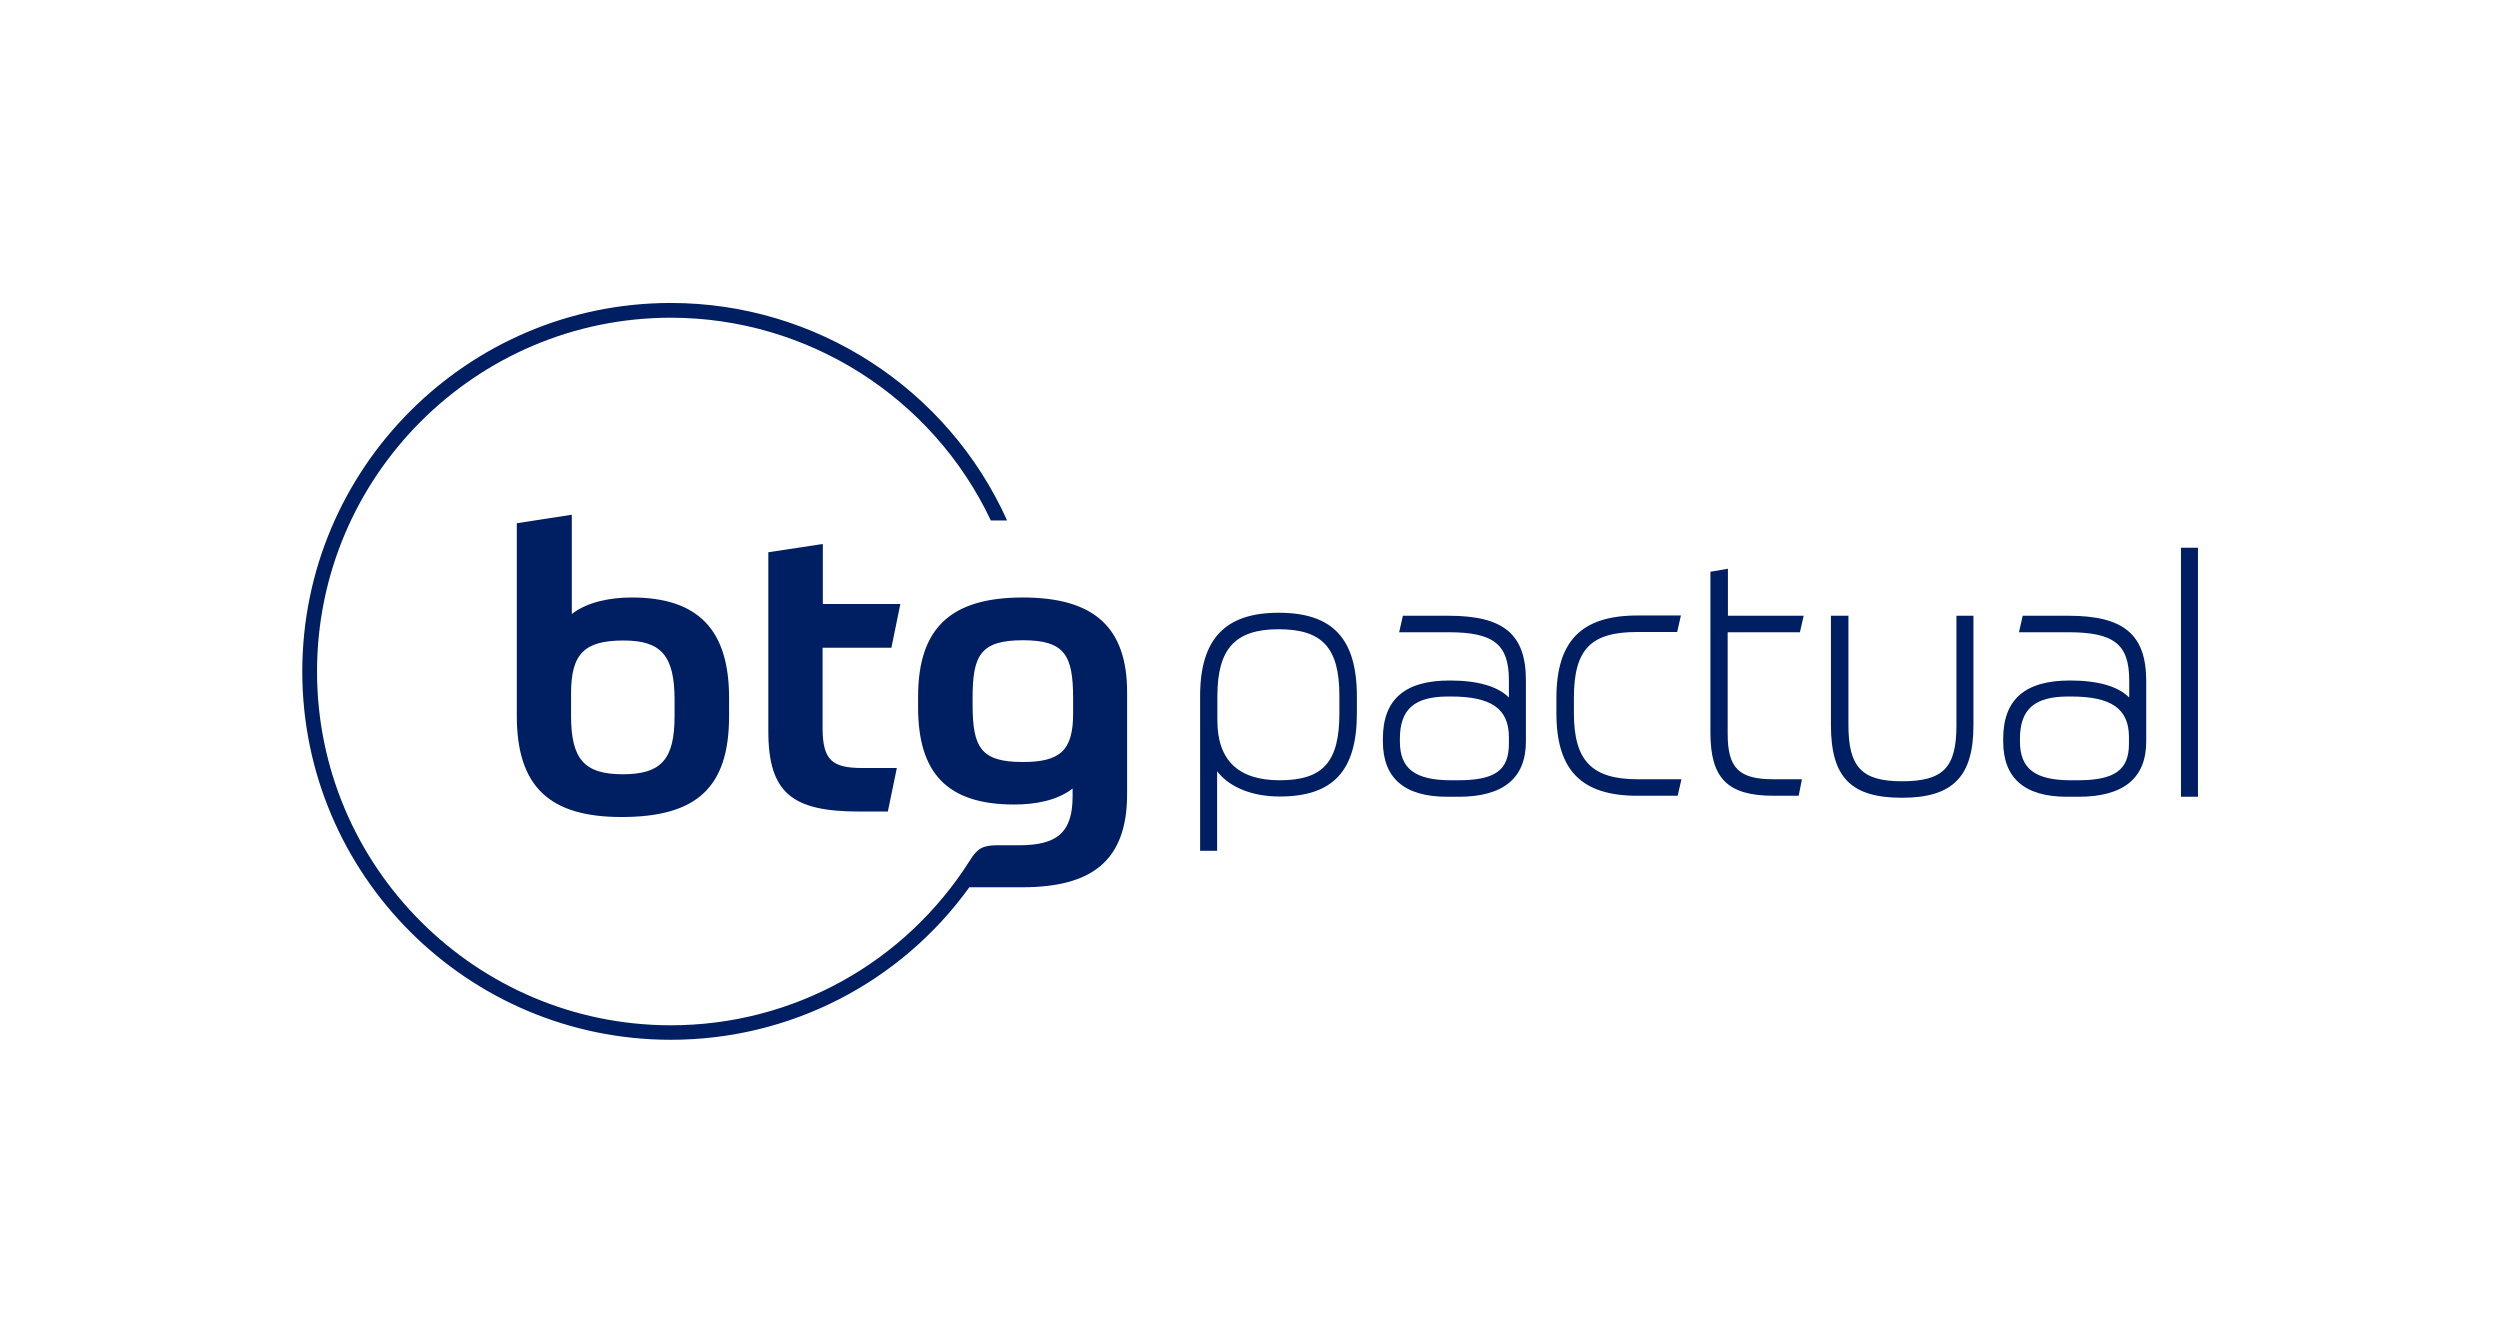
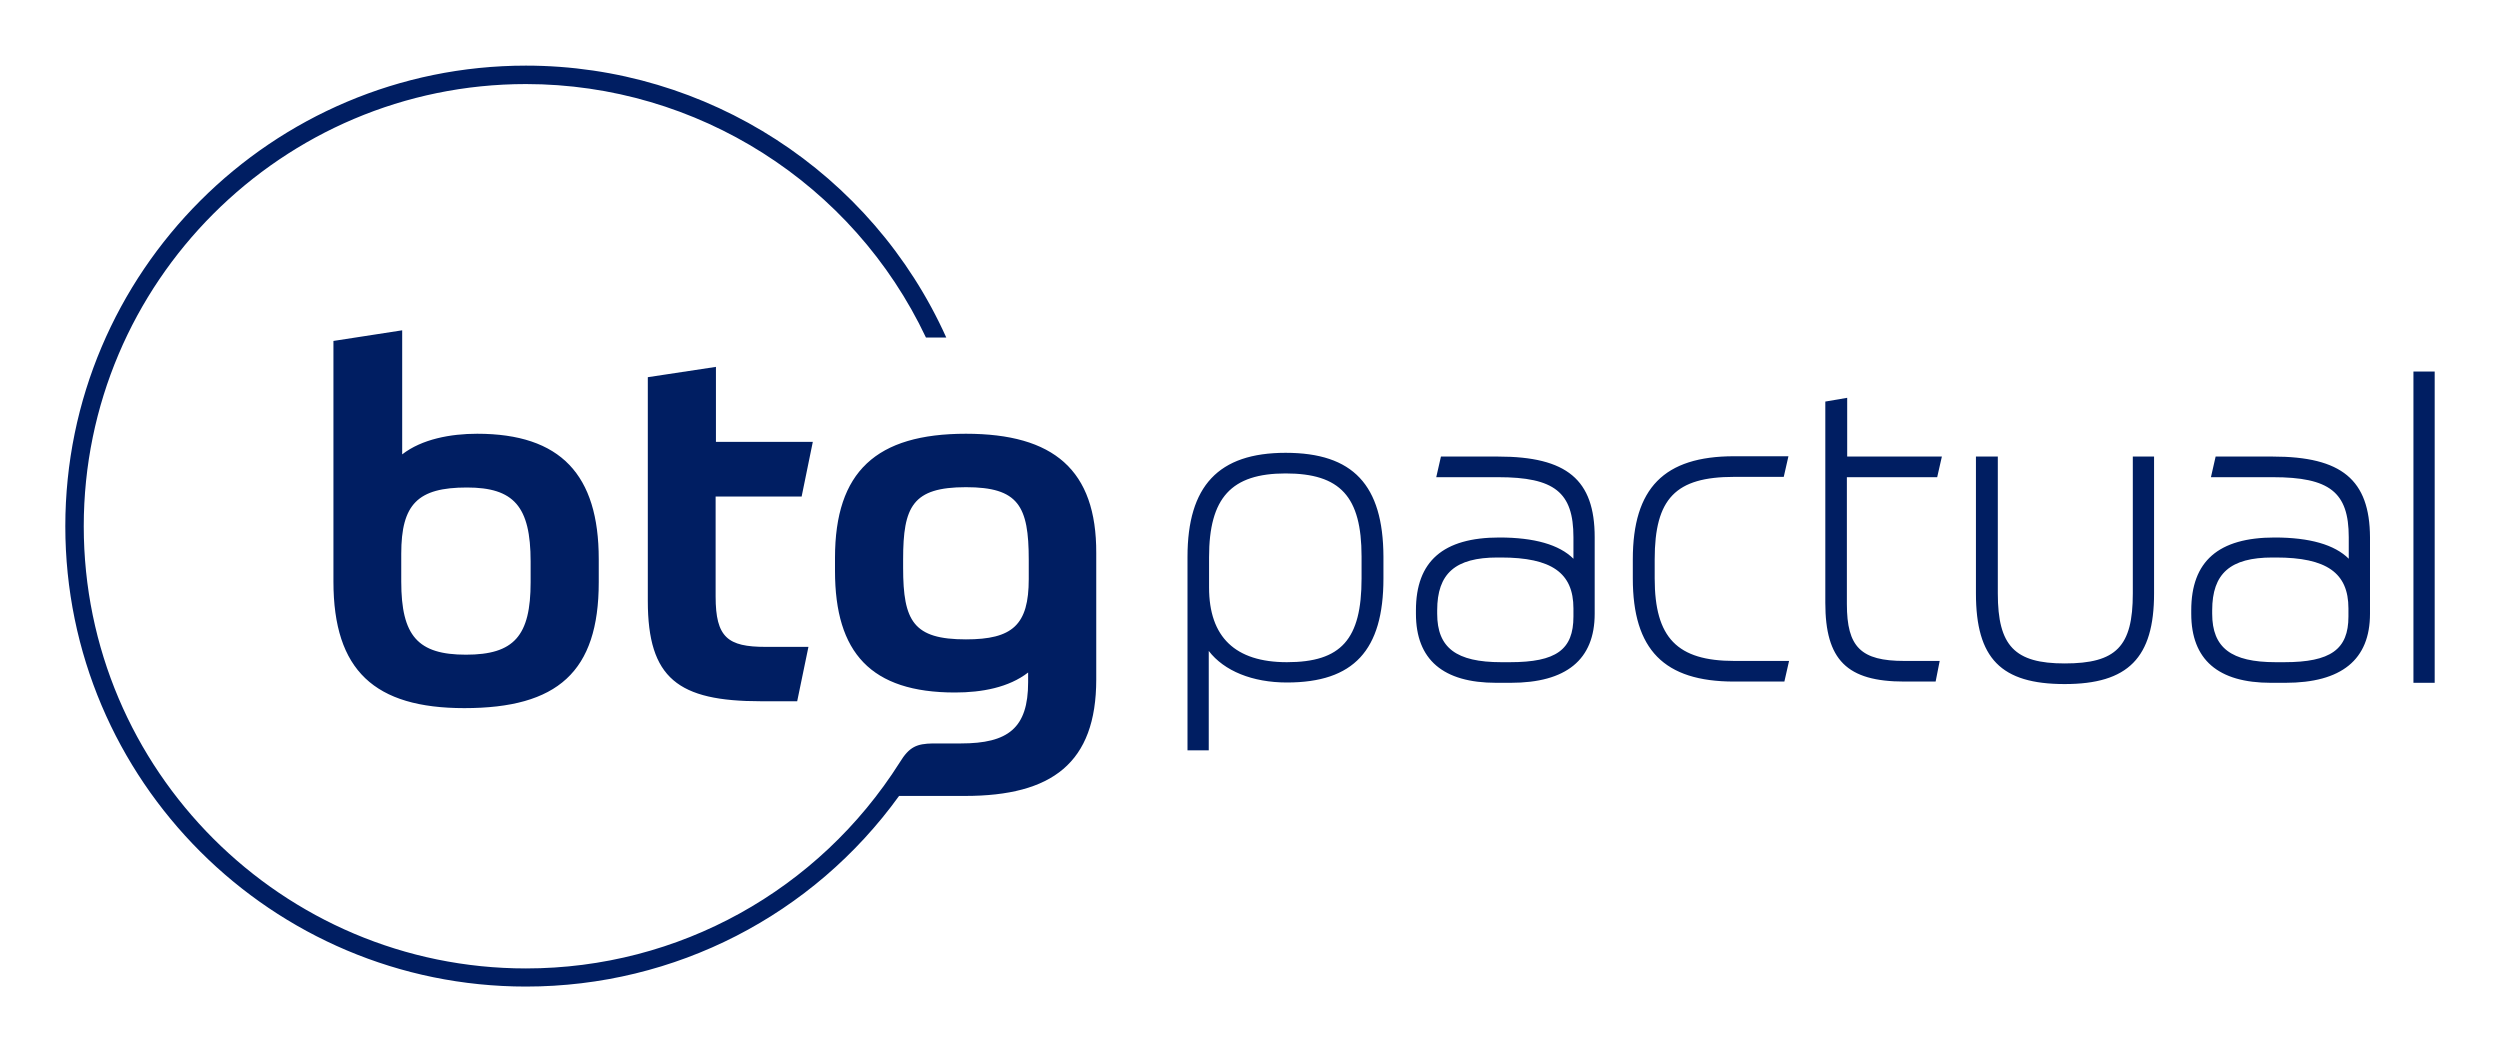
- <svg xmlns="http://www.w3.org/2000/svg" version="1.1" id="Layer_1" x="0px" y="0px" viewBox="0 0 999.9 536.6" width="1000" height="537" style="enable-background:new 0 0 999.9 536.6;" xml:space="preserve">
+ <svg xmlns="http://www.w3.org/2000/svg" version="1.1" id="Layer_1" x="0px" y="0px" viewBox="100 100 800 336" width="800" height="336" style="enable-background:new 0 0 999.9 536.6;" xml:space="preserve">
  <style type="text/css">
	.st0{fill:#001E62;}
</style>
  <g>
    <g id="btg_pactual_-_logo_23_">
      <path id="btg_24_" class="st0" d="M409.1,238.8c-28.7,0-41.9,12.1-41.9,39.7v4.2c0,26.2,11.5,38.9,38.4,38.9    c8.6,0,17.2-1.6,23.4-6.4v3.1c0,14.7-6.4,19.6-21.5,19.6h-9c-5.1,0.1-7.5,1-10.6,6.1l0,0c-25.9,40.9-70.7,65.9-119.6,65.9    c-78,0-141.5-63.5-141.5-141.5s63.5-141.5,141.5-141.5c54.8,0,104.7,31.8,128,81.1h6.5c-23.8-52.9-76.5-87-134.5-87    c-81.3,0-147.4,66.1-147.4,147.4S187,415.7,268.3,415.7c47.8,0,91.9-22.9,119.4-61h21.1c27.8,0,42-10.5,42-37.3V277    C450.9,250.4,437.2,238.8,409.1,238.8z M429.2,285.3c0,14.7-5.2,19.3-20.1,19.3c-16.8,0-20.1-5.8-20.1-22.9V279    c0-16.9,3-23.1,20.1-23.1c16.8,0,20.1,6,20.1,23.2V285.3z M206.7,209.1v77c0,28.5,13.2,40.5,41.9,40.5c29.8,0,43-11.6,43-40.3    v-7.4c0-27-12.2-40.1-38.9-40.1c-8.5,0-17.7,1.7-24,6.6v-39.7L206.7,209.1z M249.4,256c15,0,20.4,6,20.4,23.7v6.6    c0,17.2-5.3,23.2-20.7,23.2c-15.4,0-20.7-6-20.7-23.4v-8.9C228.4,261.3,233.7,256,249.4,256z M356.5,259l3.6-17.6h-31v-24    l-21.8,3.3v71.6c0,24.8,9.7,32.1,36.2,32.1h11.6l3.6-17.4H345c-12.1,0-16-3-16-16.1v-32H356.5z" />
      <path id="pactual_24_" class="st0" d="M511.4,244.9c-21.5,0-31.4,10.6-31.4,33.3v61.9h6.8v-31.8c4.9,6.4,14,10.1,25,10.1    c21.4,0,30.9-10.3,30.9-33.3v-7C542.6,255.2,533,244.9,511.4,244.9z M535.7,285.1c0,19.5-6.5,26.8-23.9,26.8    c-16.5,0-24.9-8-24.9-23.9v-9.7c0-19,7.1-26.8,24.5-26.8c17.5,0,24.3,7.4,24.3,26.6V285.1z M827.3,246.1h-18.3l-1.5,6.6h19.8    c18.2,0,24.3,4.8,24.3,19.2v6.9c-4.5-4.5-12.5-6.8-23.7-6.8c-18,0-26.7,7.6-26.7,23.3v1.1c0,14.7,8.6,22.1,25.5,22.1h4.6    c18,0,27.1-7.4,27.1-22.1v-24.5C858.3,253.5,849.3,246.1,827.3,246.1z M851.5,297.3c0,10.5-5.7,14.6-20.5,14.6h-2.8    c-14.2,0-20.3-4.6-20.3-15.5v-1.1c0-11.8,5.8-16.9,19.3-16.9h1.1c16.2,0,23.2,4.9,23.2,16.3L851.5,297.3L851.5,297.3z     M872.3,218.9v99.6h6.8v-99.6L872.3,218.9L872.3,218.9z M719.9,252.7l1.5-6.6h-30.3v-18.8l-7,1.2v64.4c0,18.3,6.9,25.2,25.3,25.2    h10l1.3-6.6h-11.3c-13.9,0-18.4-4.4-18.4-18.2v-40.6L719.9,252.7L719.9,252.7z M782.5,289.9c0,17-5.3,22.4-21.8,22.4    c-16,0-21.4-5.6-21.4-22.4v-43.8h-7v43.8c0,20.8,8,29,28.4,29c20.3,0,28.6-8.4,28.6-29v-43.8h-6.8L782.5,289.9L782.5,289.9z     M579.4,246.1h-18.3l-1.5,6.6h19.8c18,0,24.1,4.8,24.1,19.2v6.9c-4.5-4.5-12.5-6.8-23.7-6.8c-18,0-26.7,7.6-26.7,23.3v1.1    c0,14.7,8.7,22.1,25.7,22.1h4.6c17.8,0,26.9-7.4,26.9-22.1v-24.5C610.3,253.5,601.4,246.1,579.4,246.1z M603.5,297.3    c0,10.6-5.5,14.6-20.3,14.6h-2.8c-14.4,0-20.5-4.6-20.5-15.5v-1.1c0-11.8,5.8-16.9,19.3-16.9h1.1c16.2,0,23.2,4.9,23.2,16.3    L603.5,297.3L603.5,297.3z M629.5,285.1V279c0-19.5,6.7-26.4,25.4-26.4h15.9l1.5-6.6h-17.4c-22.4,0-32.4,10.2-32.4,33v6.1    c0,22.8,10,33,32.4,33H671l1.5-6.6H655C636.7,311.5,629.5,304.1,629.5,285.1z" />
    </g>
  </g>
</svg>
